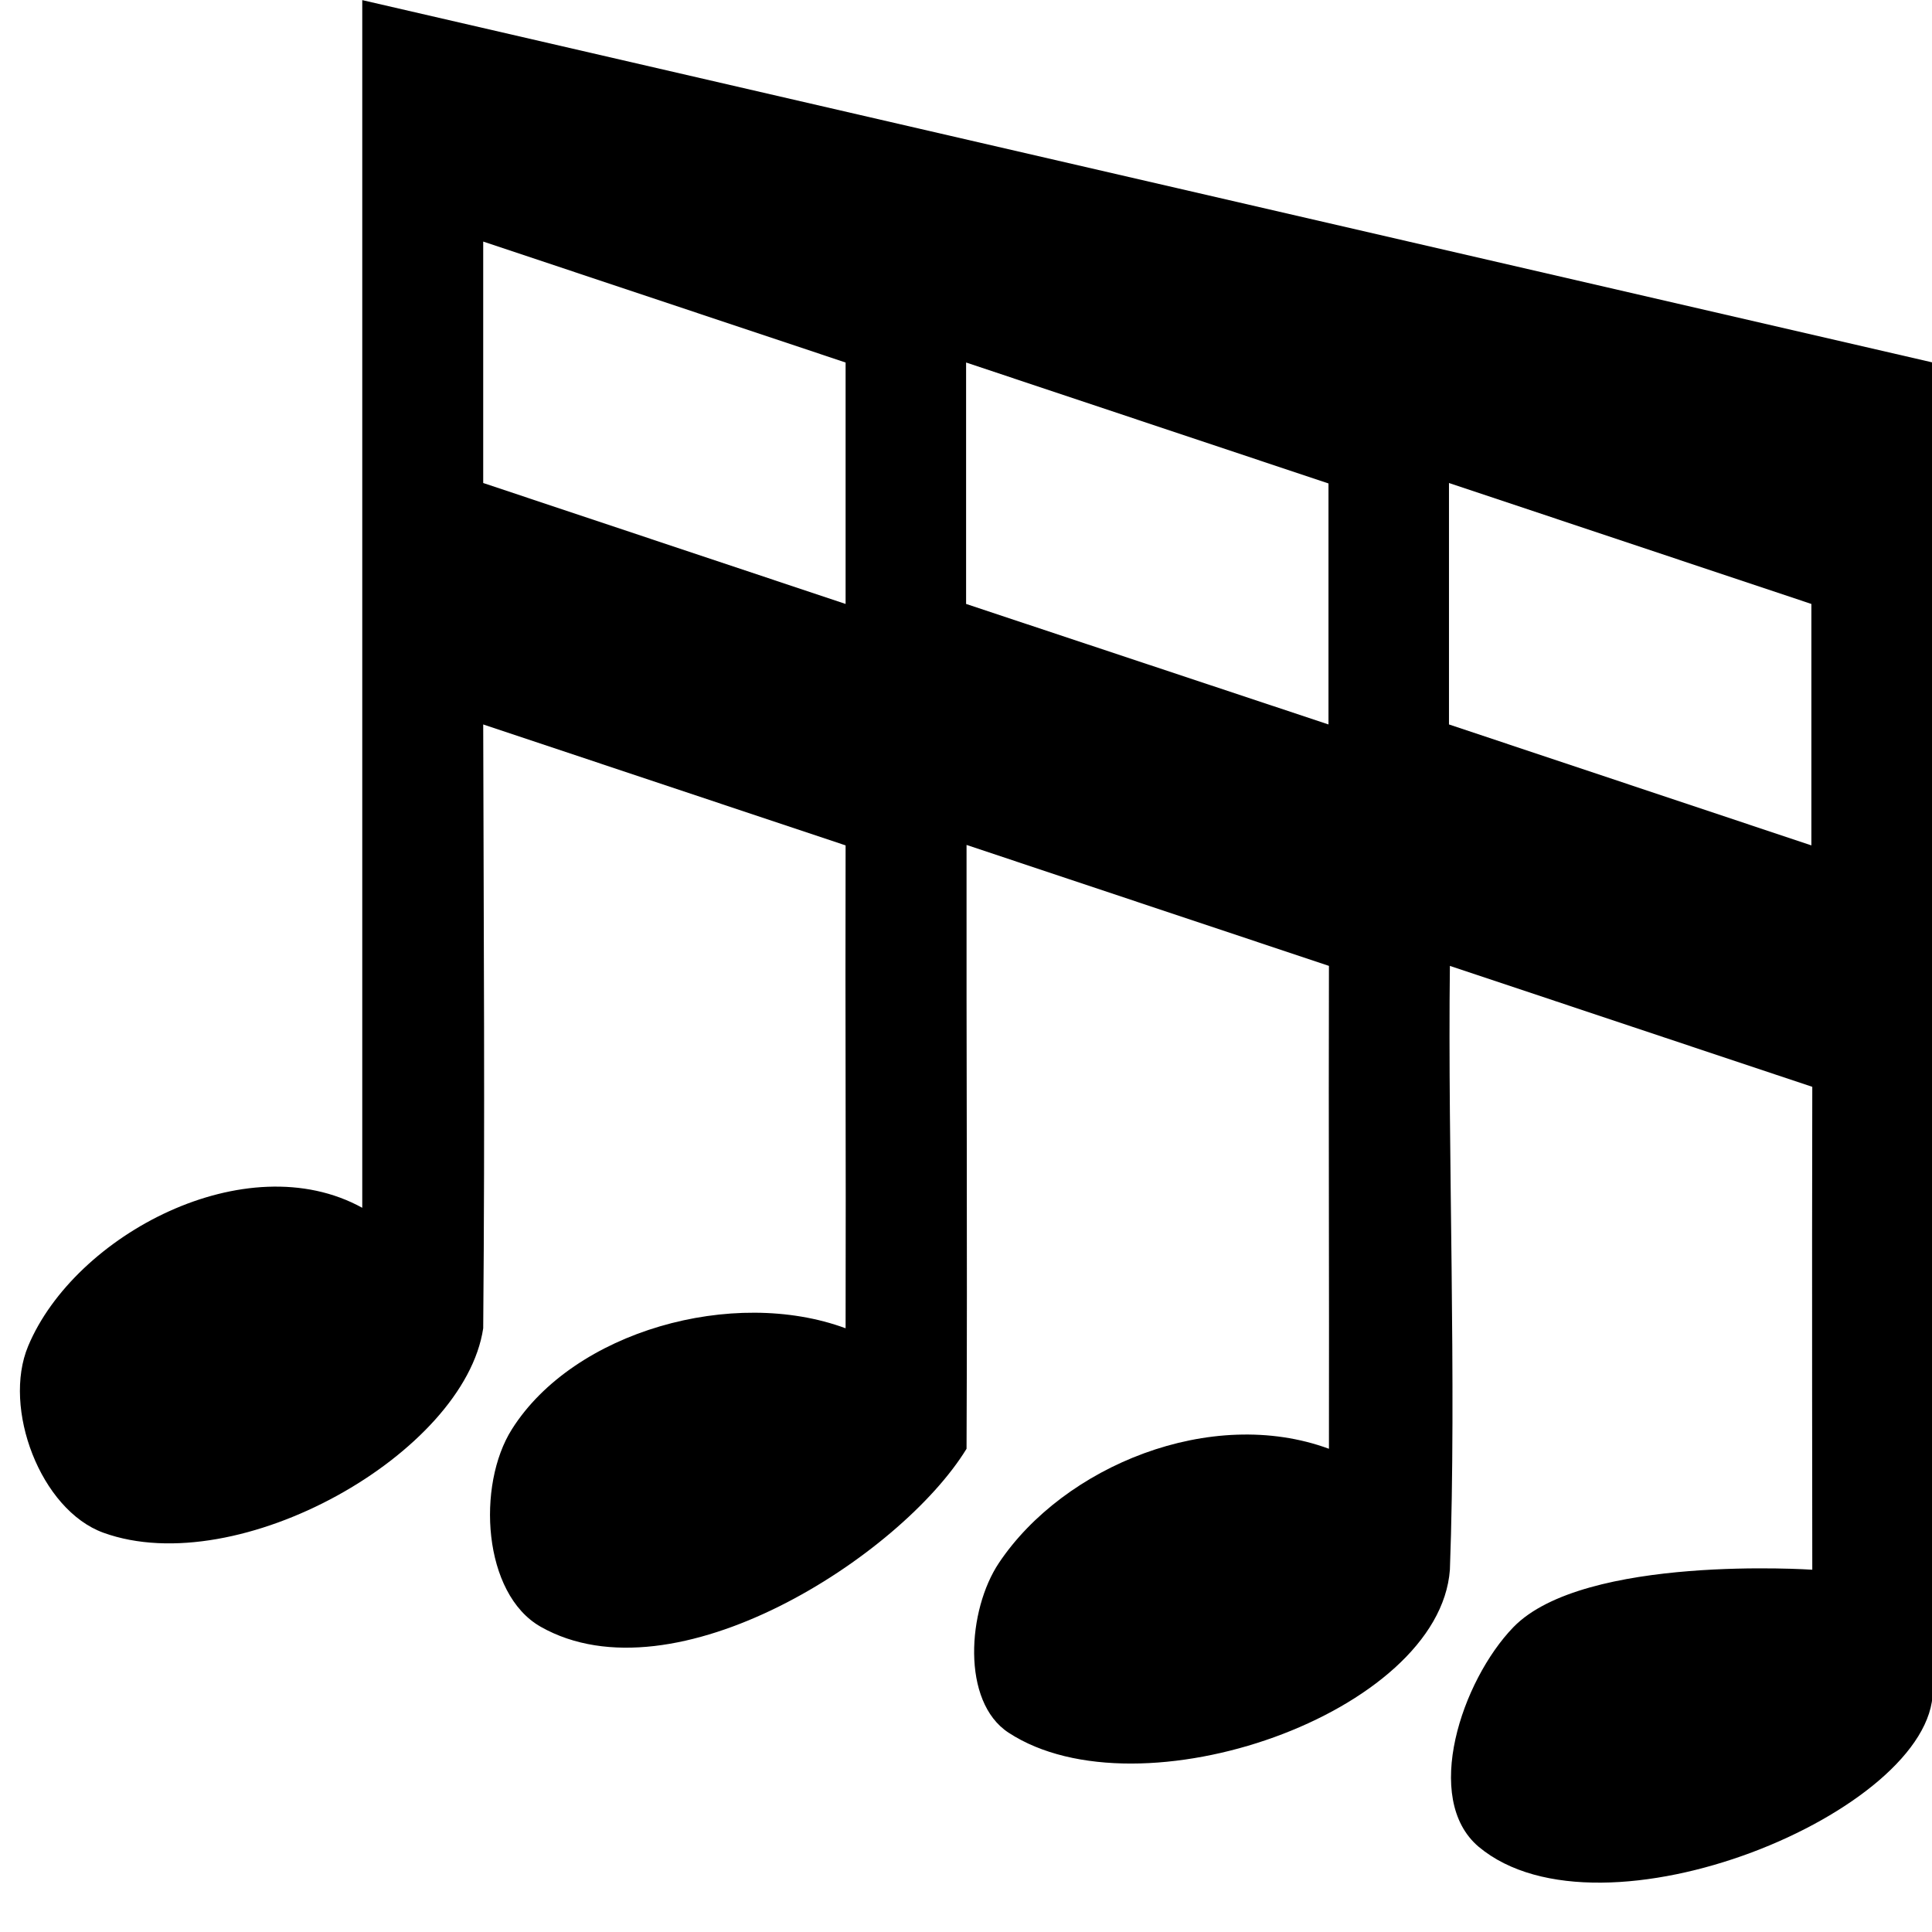
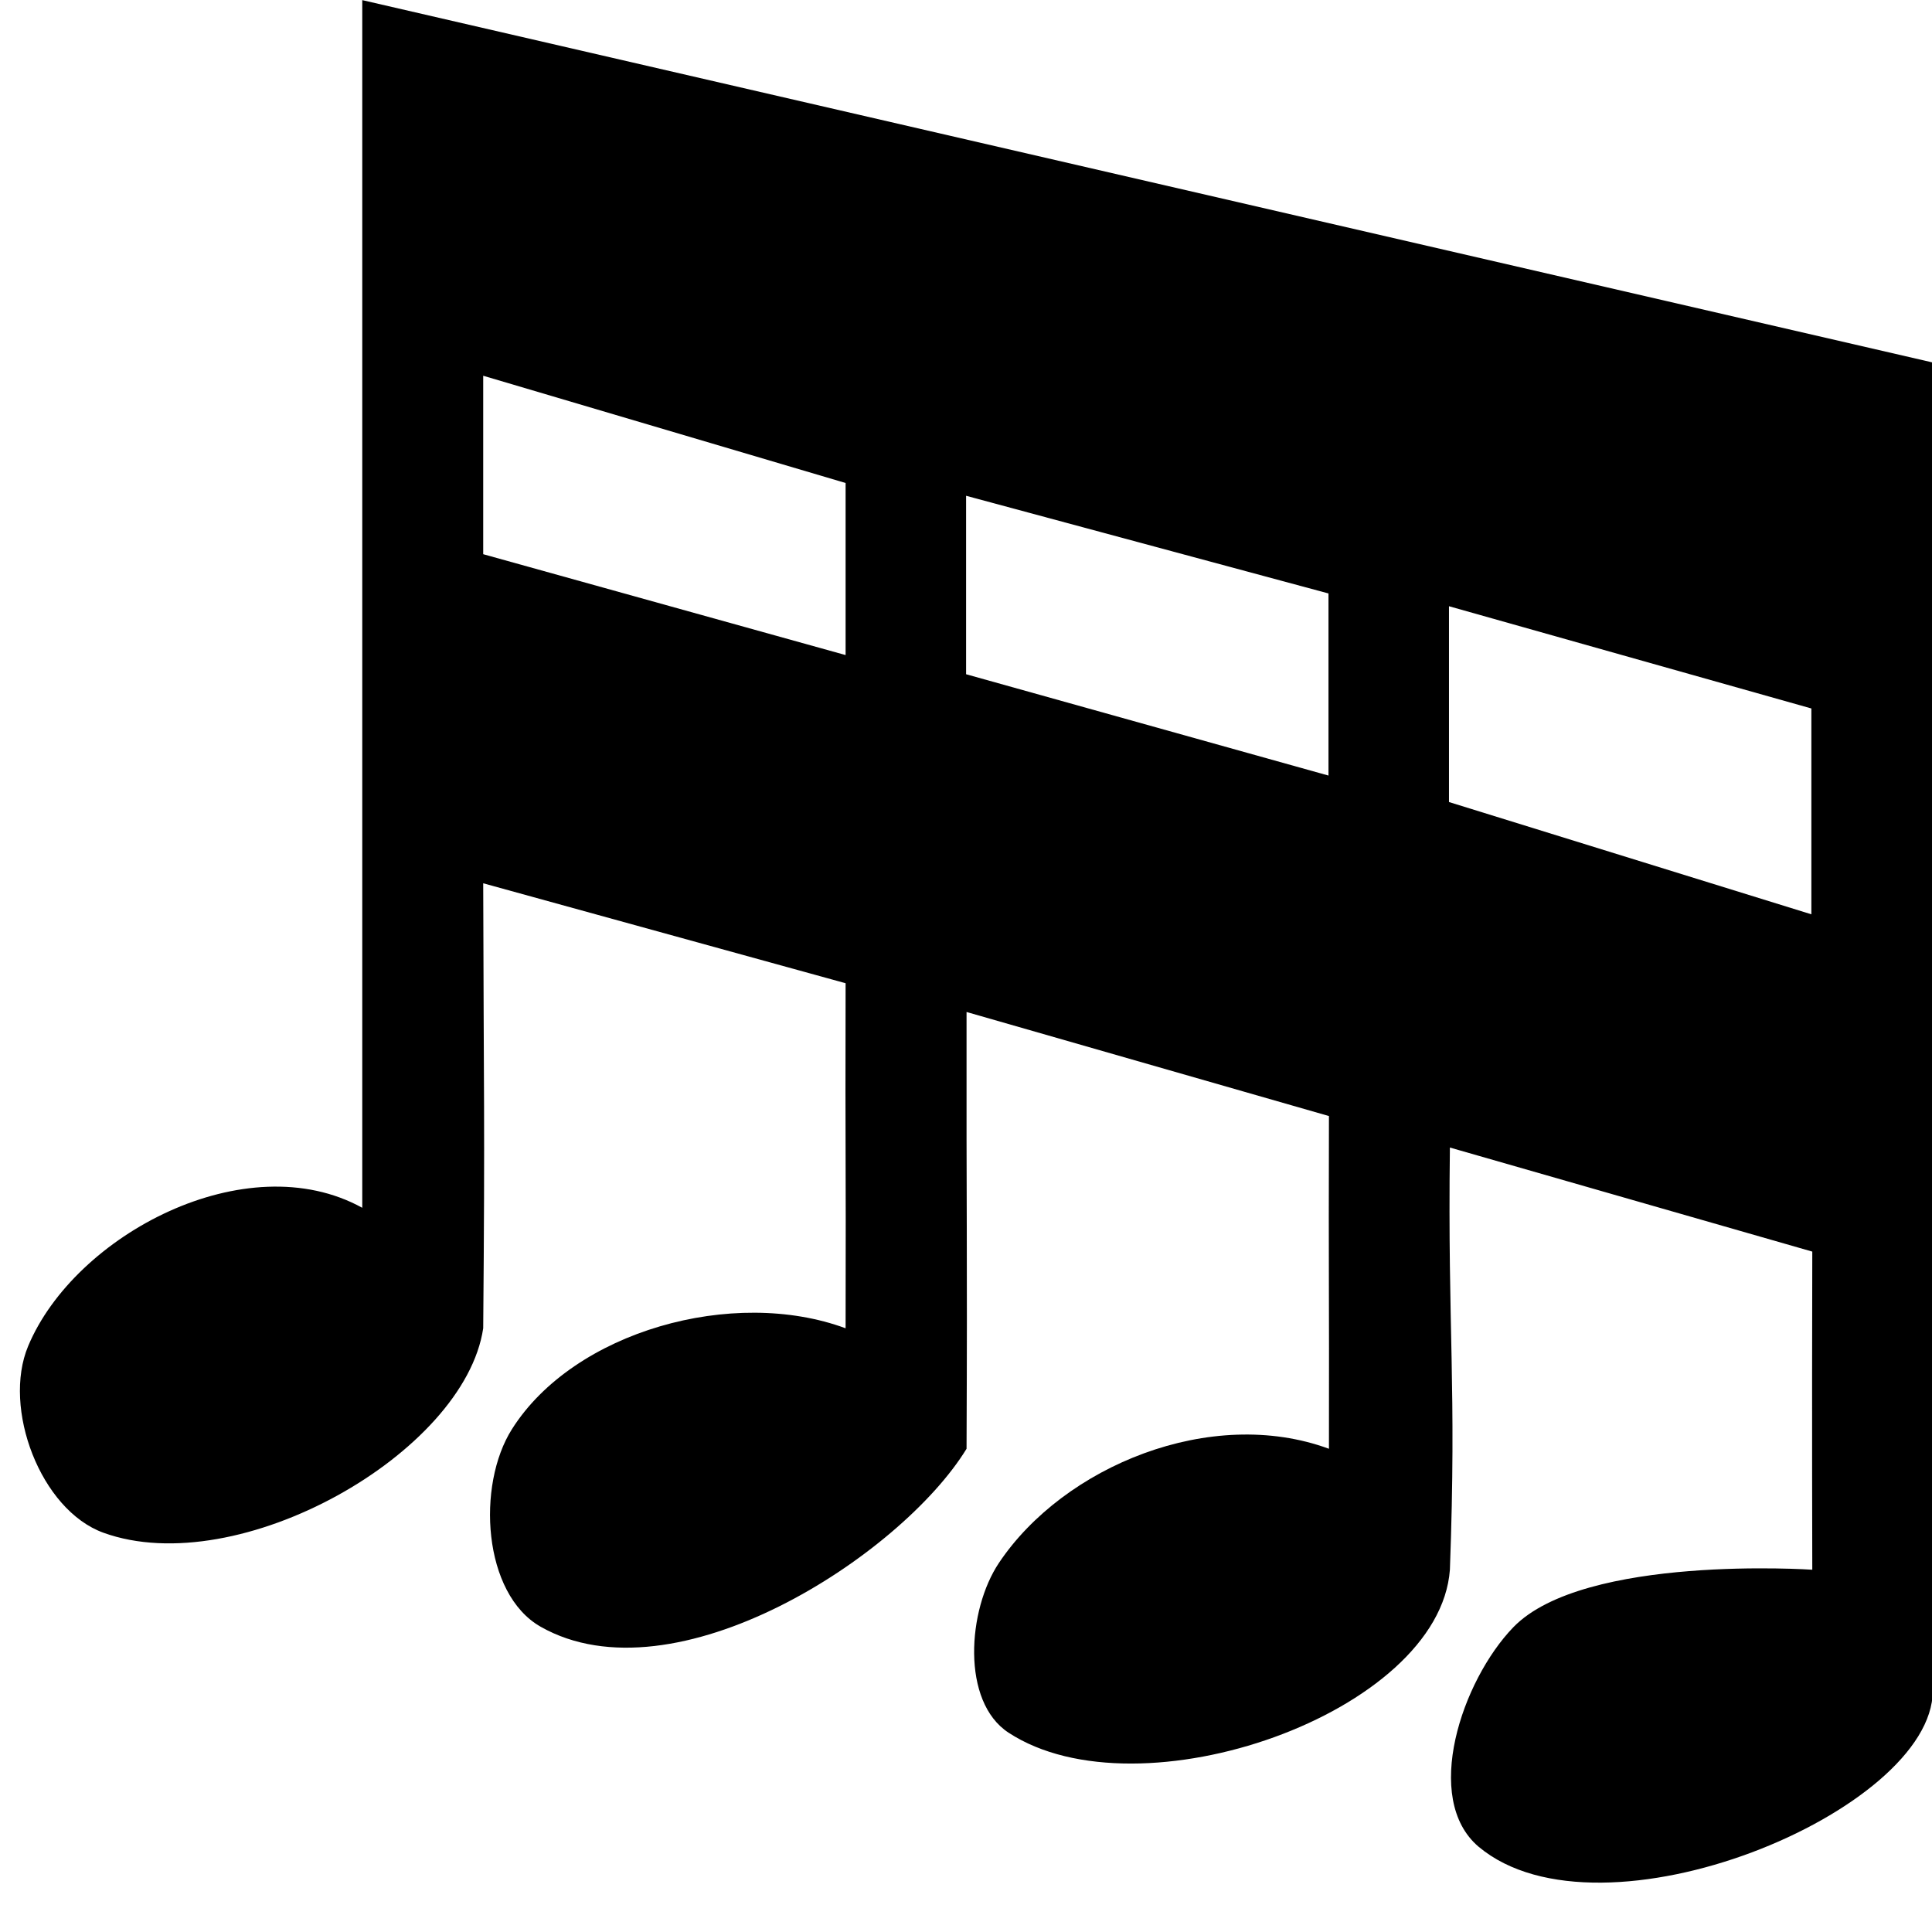
<svg xmlns="http://www.w3.org/2000/svg" width="16" height="16" viewBox="0 0 4.233 4.233" version="1.1" id="svg5">
  <defs id="defs2" />
  <g id="layer1" style="display:inline" transform="translate(-1.763295,-3.968748)">
-     <path id="path4226" style="fill:#000000;fill-opacity:1;stroke-width:1" d="M 2.557,3.969 V 6.615 C 2.303,6.475 1.927,6.674 1.825,6.918 c -0.057,0.136 0.027,0.359 0.165,0.409 0.296,0.107 0.791,-0.174 0.832,-0.448 0.004,-0.467 0.001,-0.856 -6e-7,-1.323 l 0.794,0.265 c -0.001,0.422 0.001,0.636 6e-7,1.058 -0.246,-0.091 -0.595,0.006 -0.731,0.221 -0.078,0.123 -0.064,0.361 0.063,0.433 0.293,0.166 0.789,-0.155 0.933,-0.39 0.002,-0.467 -6.307e-4,-0.856 -7e-7,-1.323 l 0.794,0.265 c -0.001,0.379 6.707e-4,0.679 7e-7,1.058 -0.258,-0.095 -0.581,0.038 -0.723,0.25 -0.069,0.103 -0.083,0.304 0.021,0.372 0.287,0.188 0.944,-0.043 0.967,-0.357 0.015,-0.408 -0.005,-0.915 3.5e-6,-1.323 l 0.794,0.265 c -0.001,0.379 -3.4e-6,1.058 -3.4e-6,1.058 0,0 -0.5,-0.034 -0.655,0.126 -0.113,0.117 -0.2,0.376 -0.076,0.481 0.269,0.225 0.995,-0.078 0.995,-0.342 8.816e-4,-0.774 -8.799e-4,-2.136 1e-7,-2.91 z m 0.265,0.529 0.794,0.265 v 0.529 l -0.794,-0.265 z m 1.058,0.265 0.794,0.265 V 5.556 L 3.88,5.292 Z M 4.938,5.027 5.732,5.292 V 5.821 L 4.938,5.556 Z" />
+     <path id="path4226" style="fill:#000000;fill-opacity:1;stroke-width:1" d="M 2.557,3.969 V 6.615 C 2.303,6.475 1.927,6.674 1.825,6.918 c -0.057,0.136 0.027,0.359 0.165,0.409 0.296,0.107 0.791,-0.174 0.832,-0.448 0.004,-0.467 0.001,-0.508 0,-0.975 l 0.794,0.219 c -0.001,0.422 0.001,0.334 0,0.756 -0.246,-0.091 -0.595,0.006 -0.731,0.221 -0.078,0.123 -0.064,0.361 0.063,0.433 0.293,0.166 0.789,-0.155 0.933,-0.39 0.002,-0.467 -6.301e-4,-0.49 -1e-7,-0.957 l 0.794,0.228 c -0.001,0.379 6.701e-4,0.35 1e-7,0.729 -0.258,-0.095 -0.581,0.038 -0.723,0.25 -0.069,0.103 -0.083,0.304 0.021,0.372 0.287,0.188 0.944,-0.043 0.967,-0.357 0.015,-0.408 -0.005,-0.517 4.1e-6,-0.925 l 0.794,0.228 c -0.001,0.379 -4e-6,0.697 -4e-6,0.697 0,0 -0.5,-0.034 -0.655,0.126 -0.113,0.117 -0.2,0.376 -0.076,0.481 0.269,0.225 0.995,-0.078 0.995,-0.342 8.816e-4,-0.774 -8.799e-4,-2.136 1e-7,-2.91 z m 0.265,0.823 0.794,0.235 v 0.377 l -0.794,-0.221 z m 1.058,0.263 0.794,0.214 1e-7,0.399 L 3.88,5.446 Z M 4.938,5.297 5.732,5.521 V 5.972 L 4.938,5.726 Z" />
  </g>
</svg>
